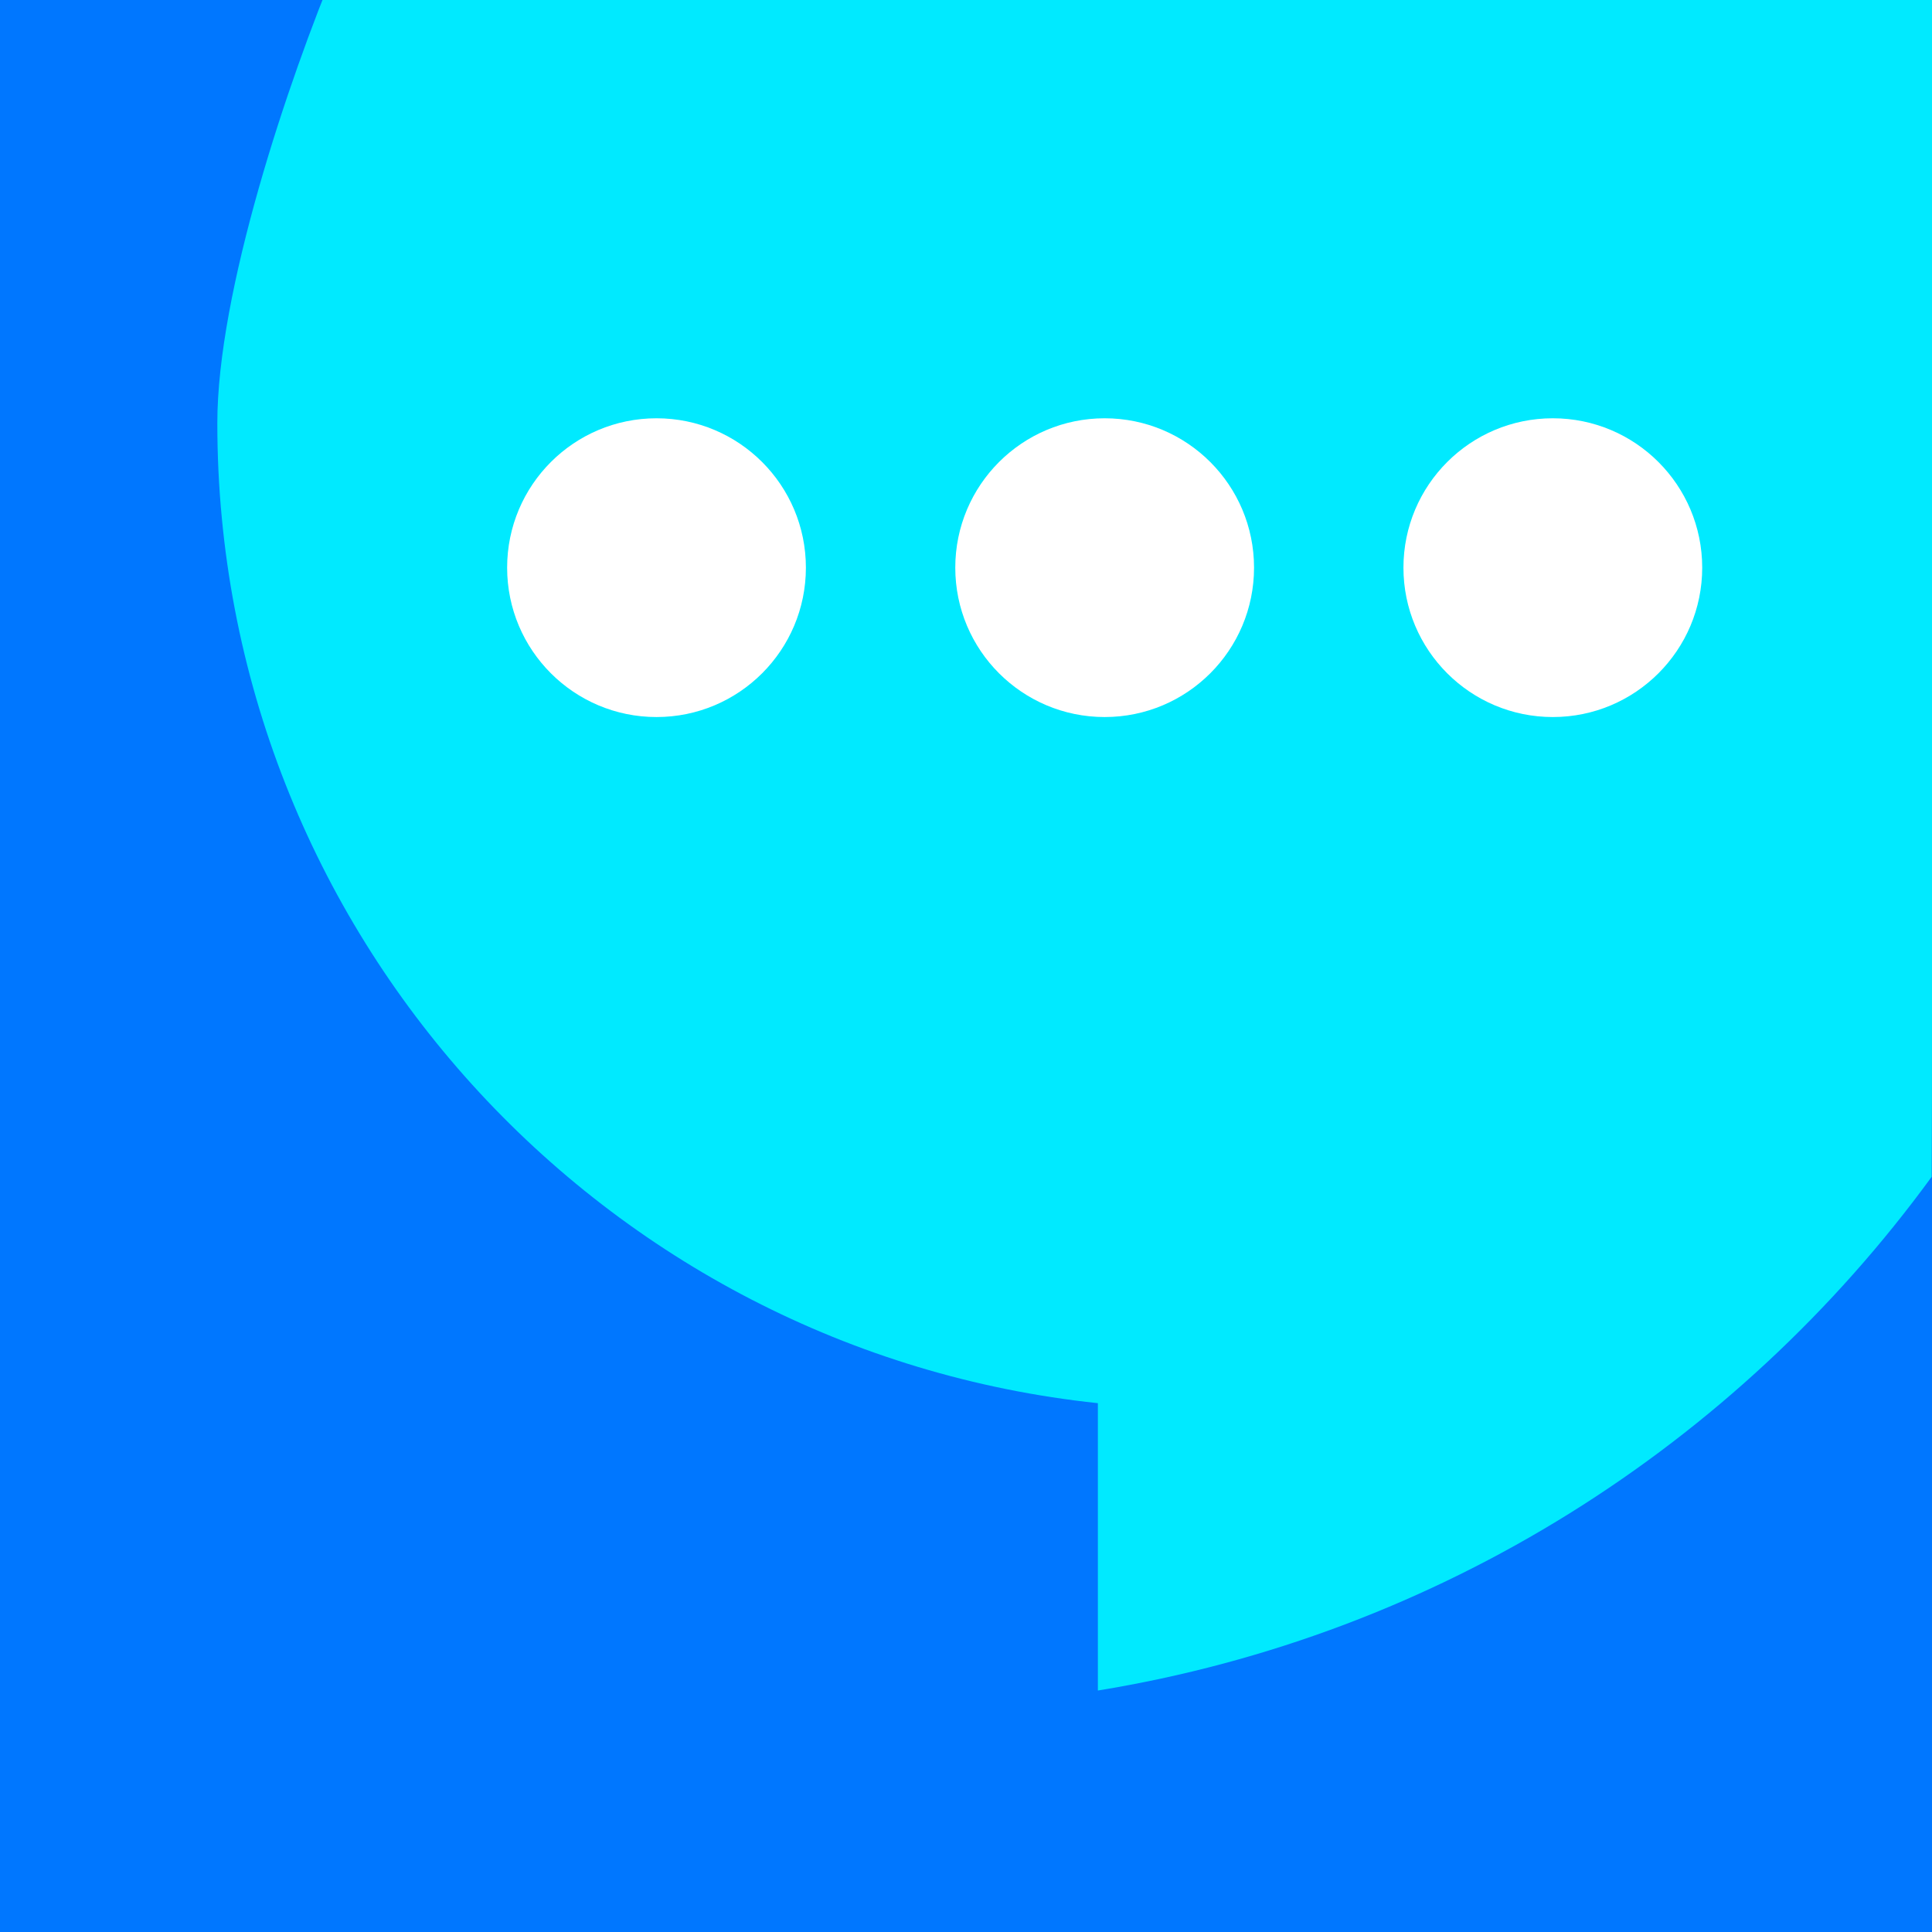
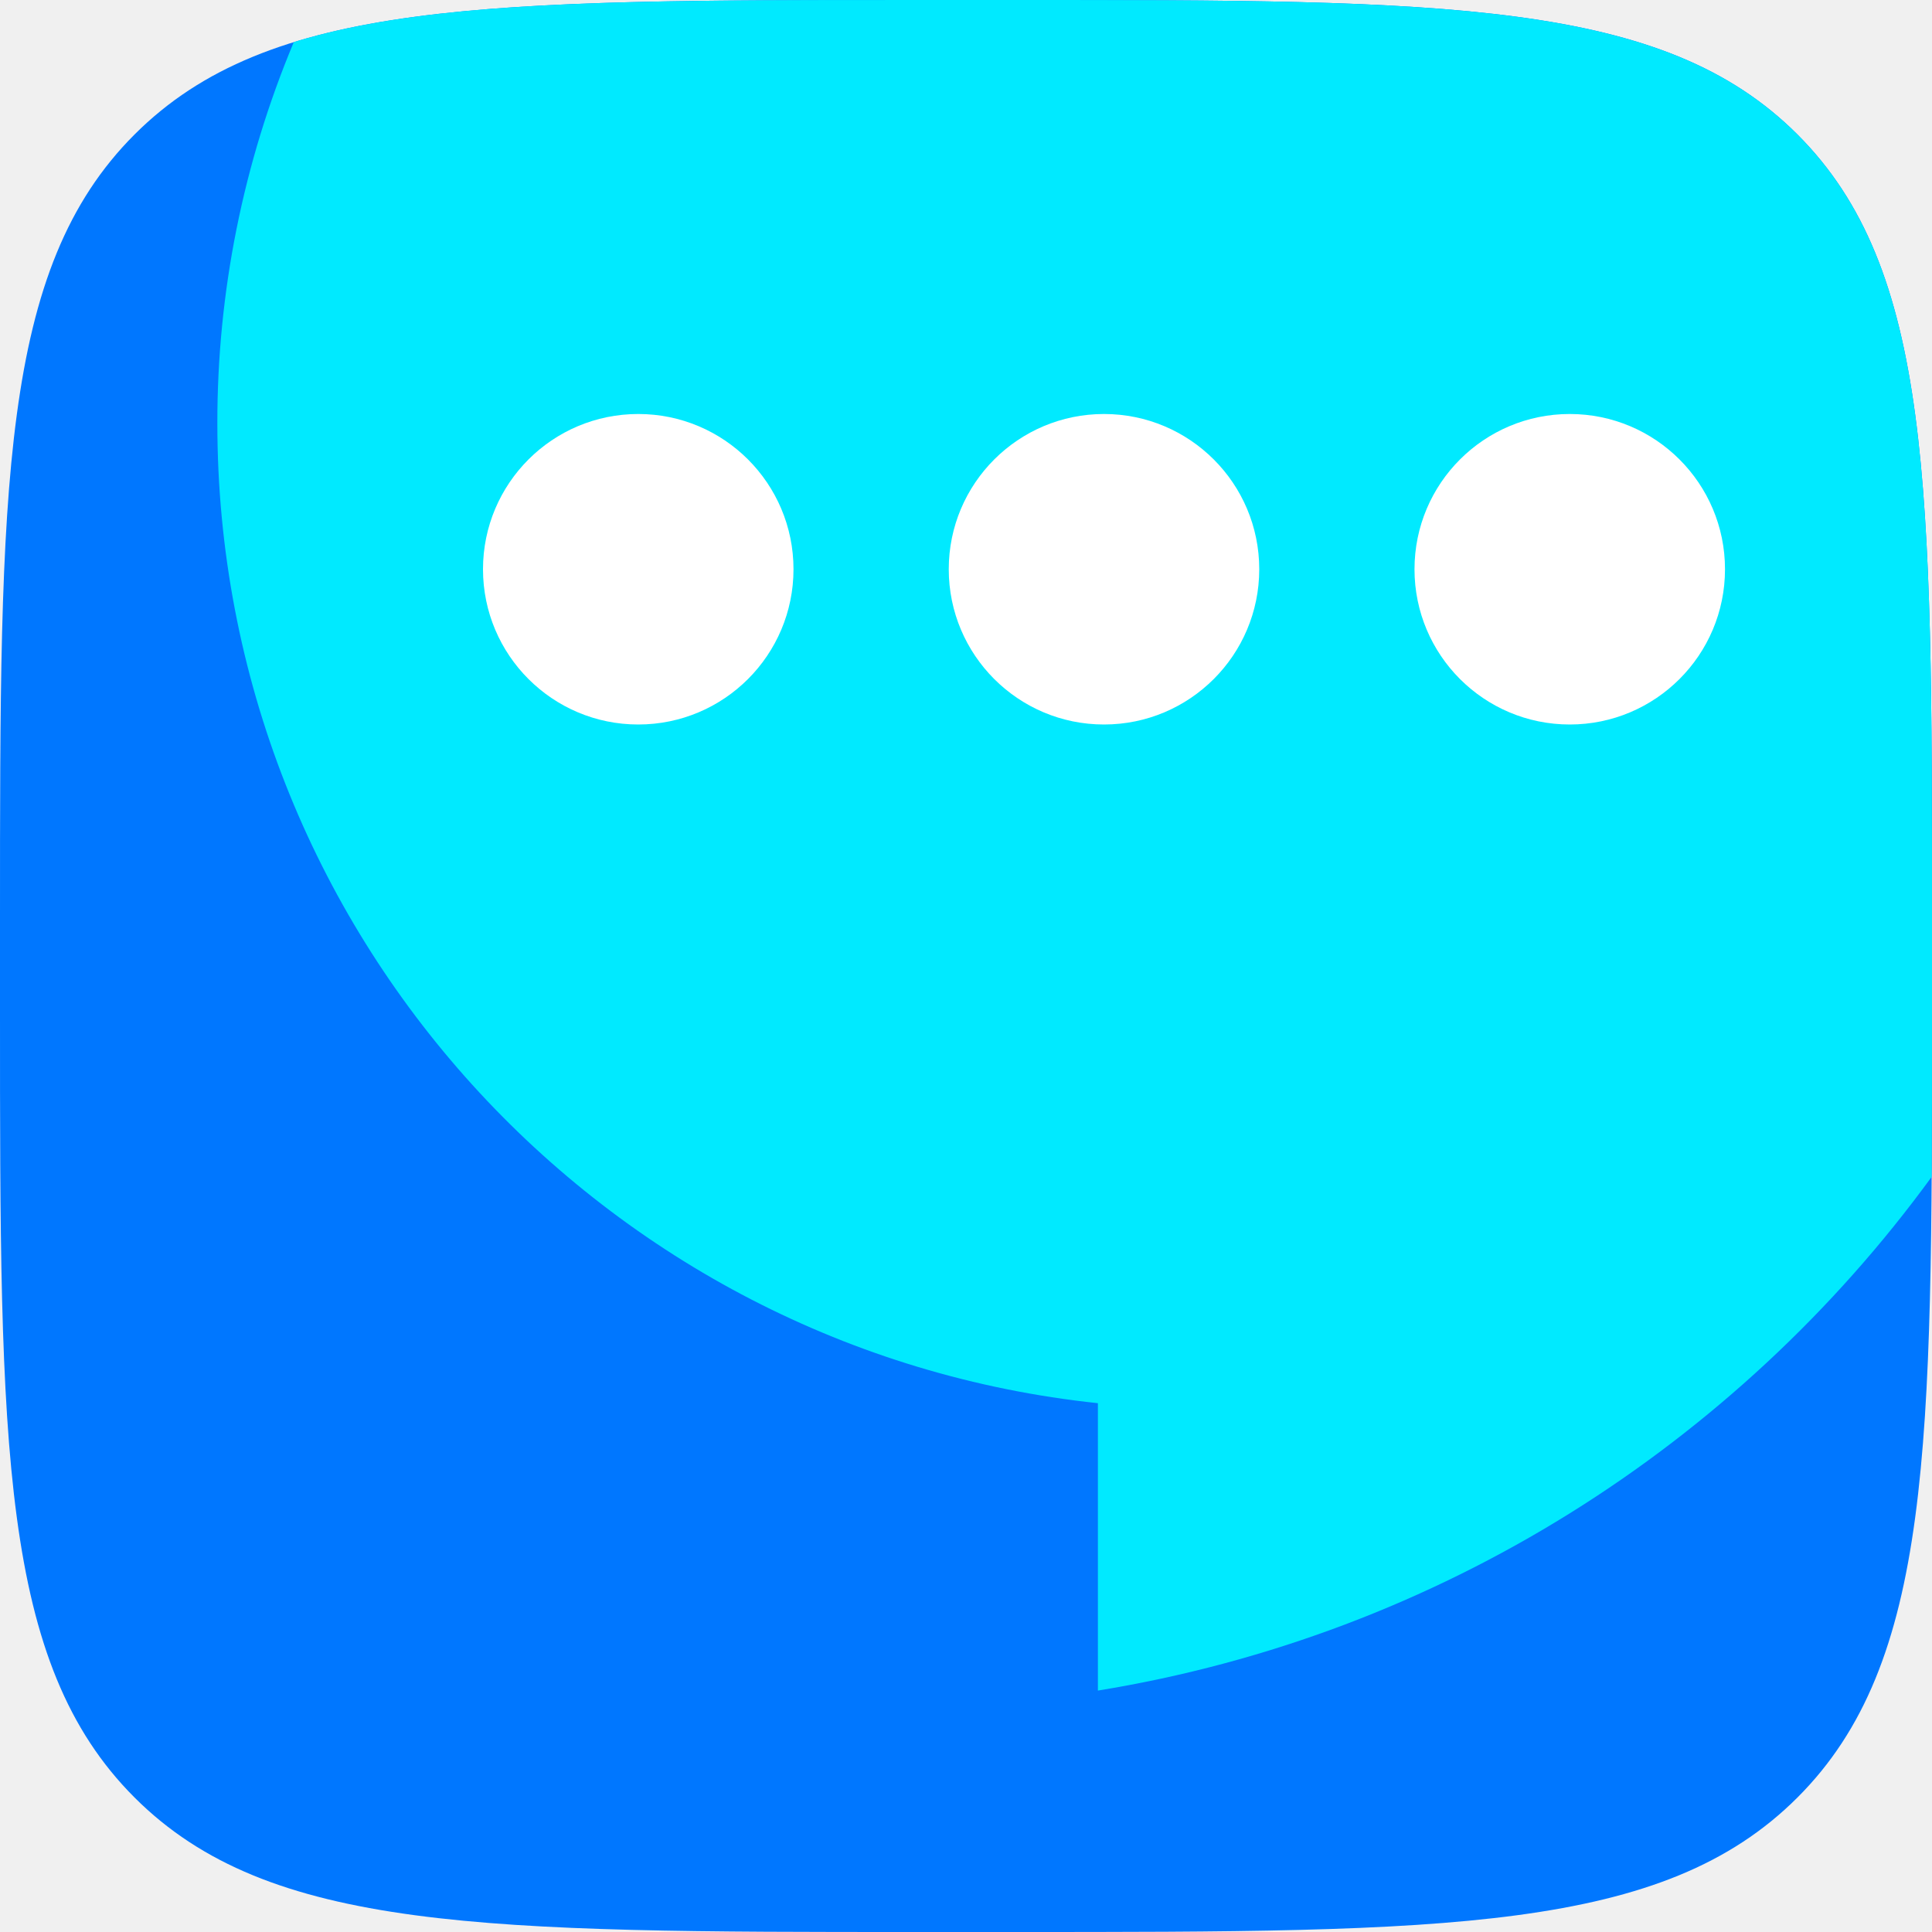
- <svg xmlns="http://www.w3.org/2000/svg" viewBox="0 0 100 100" width="100" height="100" fill="none">
-   <path fill="#07F" d="M0 0h100v100H0z" />
-   <path fill="#07F" d="M0 47.541C0 25.13 0 13.924 6.962 6.962S25.13 0 47.541 0h4.918C74.87 0 86.076 0 93.038 6.962S100 25.13 100 47.541v4.918c0 22.411 0 33.617-6.962 40.579S74.87 100 52.459 100h-4.918c-22.411 0-33.617 0-40.579-6.962S0 74.87 0 52.459z" />
-   <path fill="#00EAFF" d="M17.5-2c-2.621 6.248-6.26 17.138-6.251 23.913 0 26.334 19.96 48.007 45.577 50.715v14.873c17.684-2.879 33.035-12.707 43.157-26.59.017-2.627.017-5.439.017-8.453V47.54c0-22.41 12.962-42.576 6-49.538S80.911-6 58.5-6h-8c-15.218 0-25.936 1.82-33 4" />
-   <path fill="#fff" d="M33.981 37.114a7.732 7.732 0 1 0 0-15.464 7.732 7.732 0 0 0 0 15.464M57.177 37.114a7.732 7.732 0 1 0 0-15.464 7.732 7.732 0 0 0 0 15.464M80.374 37.114a7.732 7.732 0 1 0 0-15.464 7.732 7.732 0 0 0 0 15.464" />
+ <svg xmlns="http://www.w3.org/2000/svg" viewBox="0 0 56 56" width="56" height="56">
+   <path fill="#07f" d="M0 26.623C0 14.073 0 7.798 3.899 3.899S14.073 0 26.623 0h2.754c12.55 0 18.825 0 22.724 3.899S56 14.073 56 26.623v2.754c0 12.55 0 18.825-3.899 22.724S41.927 56 29.377 56h-2.754c-12.55 0-18.825 0-22.724-3.899S0 41.927 0 29.377z" />
+   <path fill="#00eaff" fill-rule="evenodd" d="M8.516 1.22A28.5 28.5 0 0 0 6.3 12.272c0 14.748 11.177 26.884 25.523 28.4v8.33c9.903-1.611 18.499-7.115 24.167-14.89.01-1.47.01-3.045.01-4.734v-2.754c0-12.55 0-18.825-3.899-22.724S41.927 0 29.377 0h-2.754c-8.522 0-14.15 0-18.107 1.22" clip-rule="evenodd" />
+   <path fill="#fff" d="M23 16.5a4.5 4.5 0 1 1-9 0 4.5 4.5 0 0 1 9 0m13.5 0a4.5 4.5 0 1 1-9 0 4.5 4.5 0 0 1 9 0m13.5 0a4.5 4.5 0 1 1-9 0 4.5 4.5 0 0 1 9 0" />
</svg>
